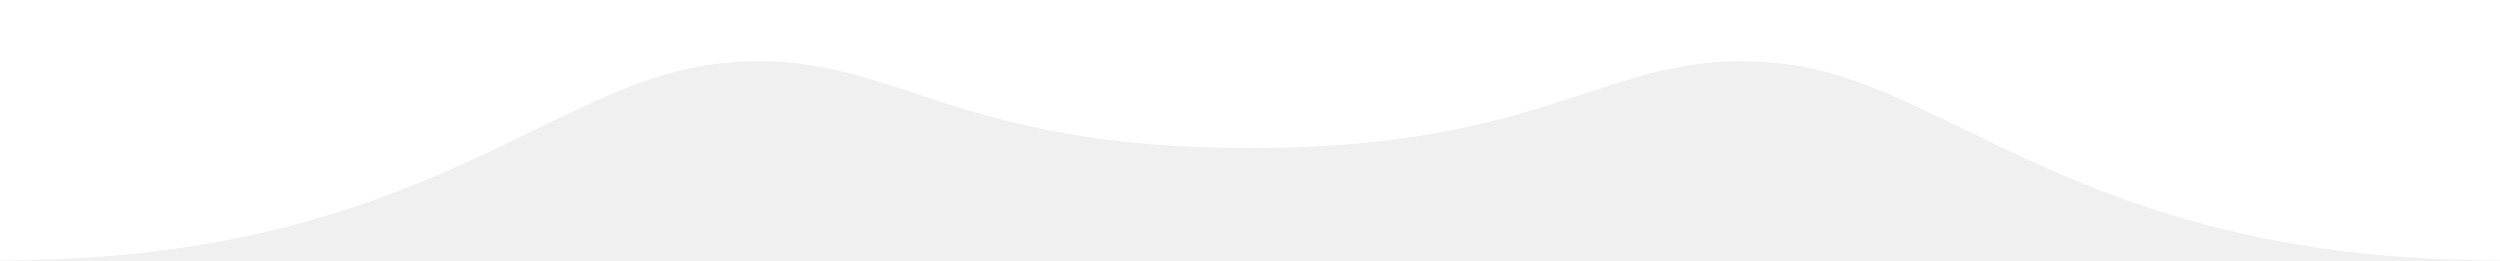
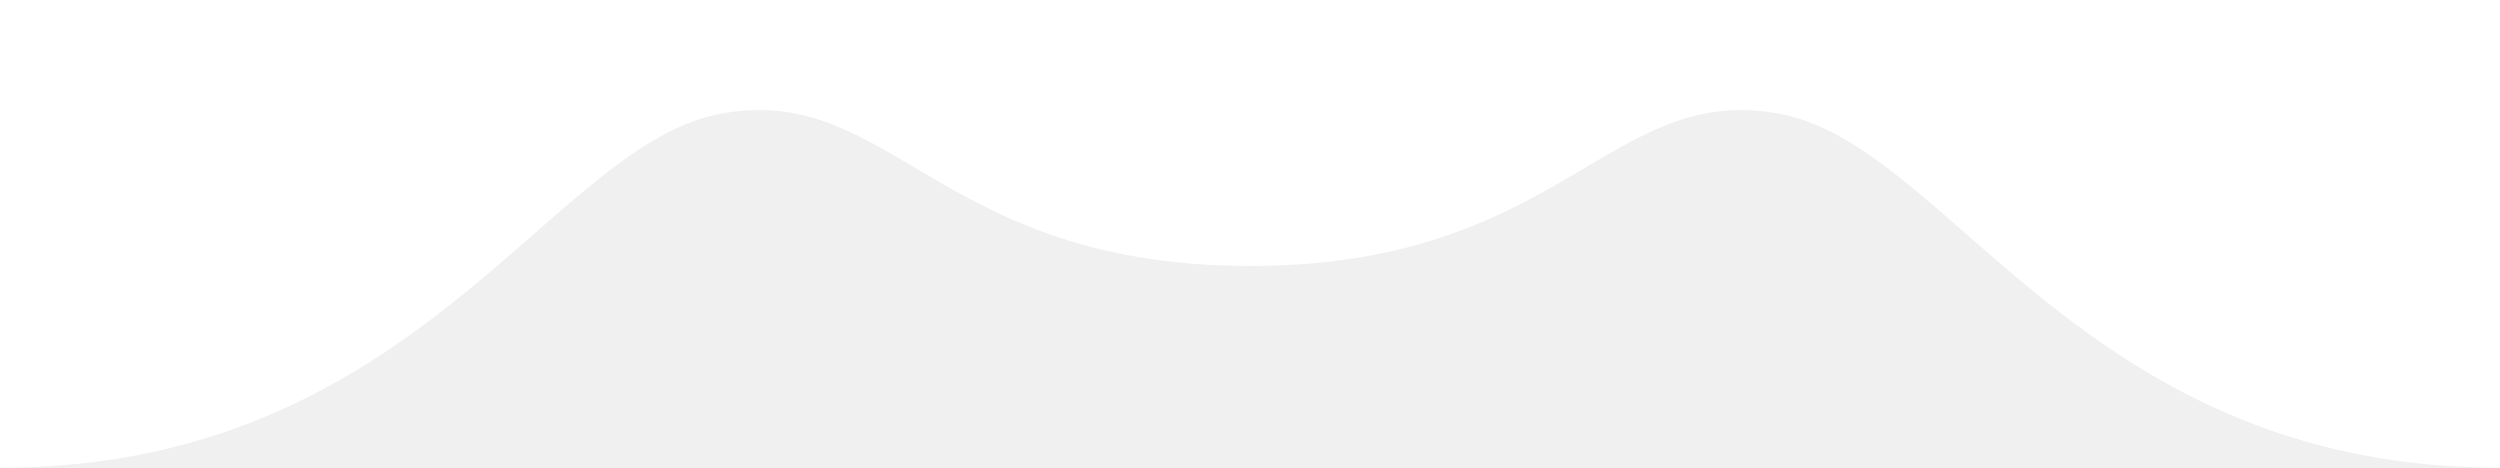
- <svg xmlns="http://www.w3.org/2000/svg" id="Layer_1" data-name="Layer 1" viewBox="0 0 1920 200">
+ <svg xmlns="http://www.w3.org/2000/svg" id="Layer_1" data-name="Layer 1" viewBox="0 0 1920 359.23">
  <defs>
    <style>
      .cls-1 {
        fill: #fff;
        fill-rule: evenodd;
      }
    </style>
  </defs>
-   <path class="cls-1" d="M0,0V200c204.64,0,319.63-55.95,410.28-100.06,51.34-25,94.87-46.17,142.46-51.23,60.54-6.44,100.78,6.8,149.94,23,57.71,19,127.72,42,257.32,42s199.65-23,257.37-42c49.14-16.17,89.37-29.41,149.89-23,47.61,5,91.16,26.24,142.54,51.24C1600.43,144,1715.41,200,1920,200V0Z" />
+   <path class="cls-1" d="M0,0V359.23c204.64,0,319.63-100.5,410.28-179.72,51.34-44.91,94.87-82.93,142.46-92C613.28,75.92,653.52,99.7,702.68,128.8,760.39,162.93,830.4,204.24,960,204.24s199.65-41.31,257.37-75.44c49.14-29,89.37-52.82,149.89-41.31,47.61,9,91.16,47.13,142.54,92,90.63,79.12,205.61,179.71,410.2,179.71V0Z" />
</svg>
